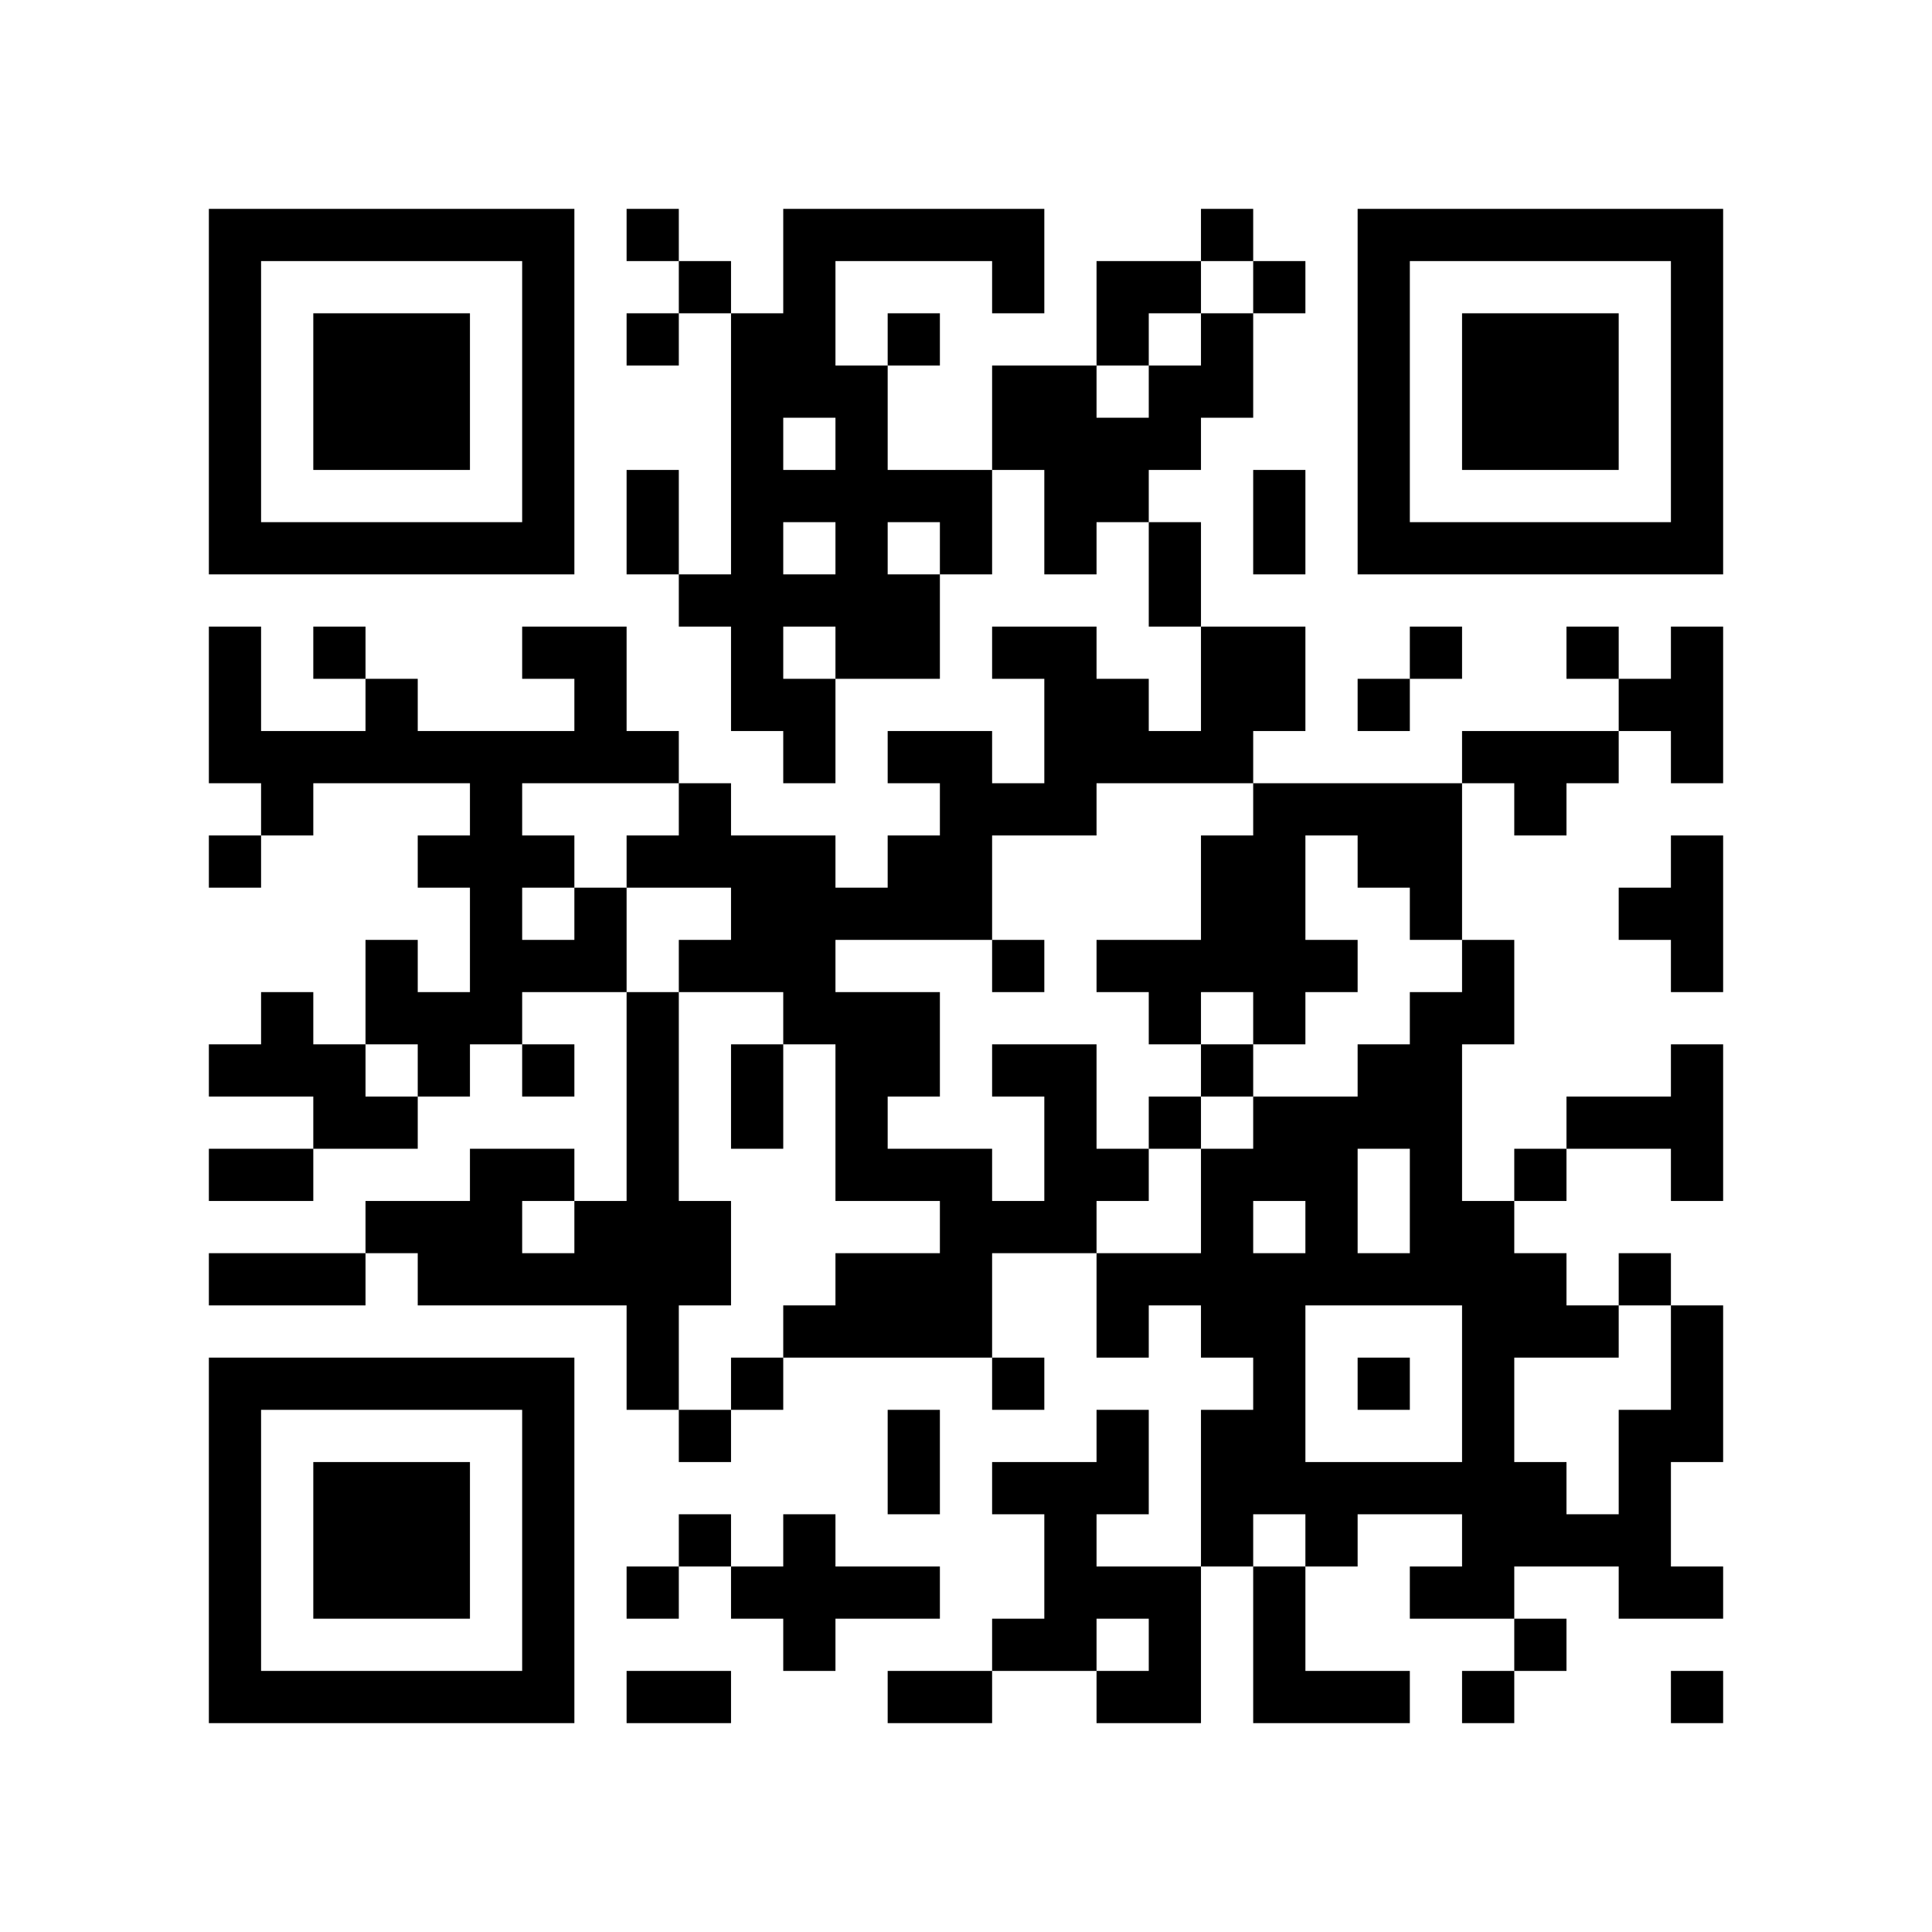
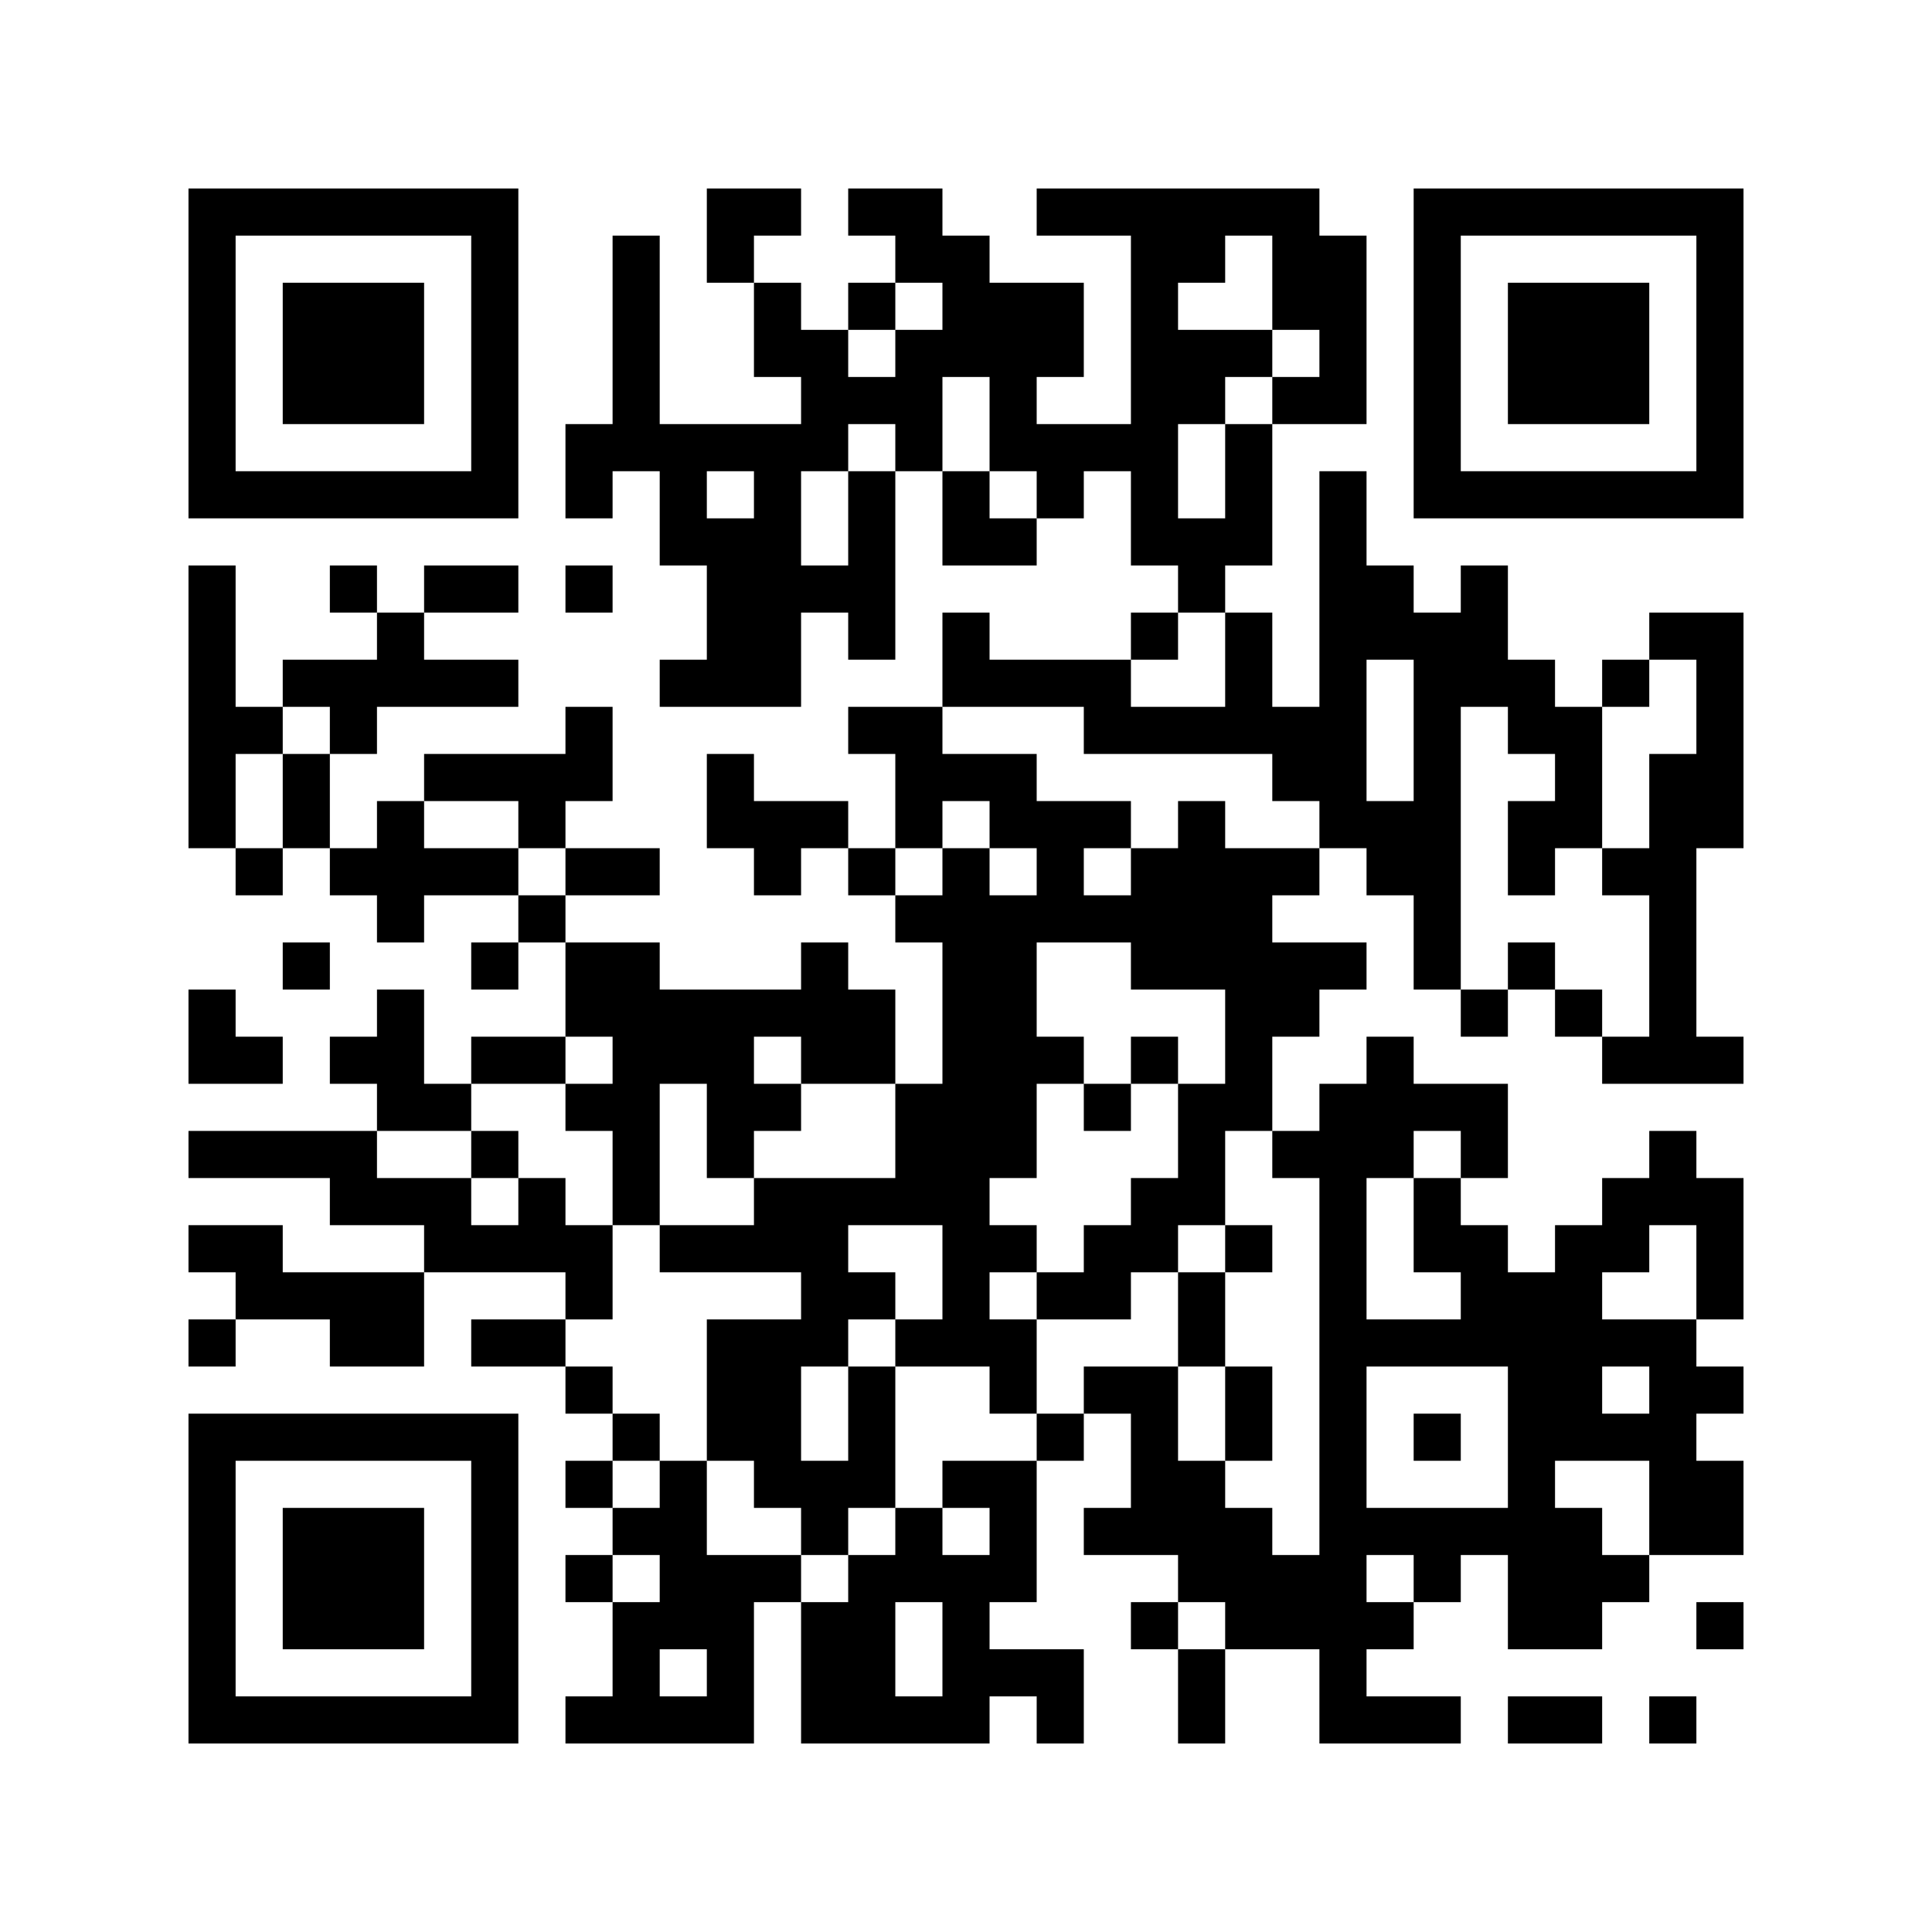
- <svg xmlns="http://www.w3.org/2000/svg" width="29.6mm" height="29.6mm" version="1.1" viewBox="0 0 29.6 29.6" fill_color="#2b3439" back_color="#fffdf9">
-   <path d="M3.2,3.2H4V4H3.2zM4,3.2H4.8V4H4zM4.8,3.2H5.6V4H4.8zM5.6,3.2H6.4V4H5.6zM6.4,3.2H7.2V4H6.4zM7.2,3.2H8V4H7.2zM8,3.2H8.8V4H8zM9.6,3.2H10.4V4H9.6zM12,3.2H12.8V4H12zM12.8,3.2H13.6V4H12.8zM13.6,3.2H14.4V4H13.6zM14.4,3.2H15.2V4H14.4zM15.2,3.2H16V4H15.2zM18.4,3.2H19.2V4H18.4zM20.8,3.2H21.6V4H20.8zM21.6,3.2H22.4V4H21.6zM22.4,3.2H23.2V4H22.4zM23.2,3.2H24V4H23.2zM24,3.2H24.8V4H24zM24.8,3.2H25.6V4H24.8zM25.6,3.2H26.4V4H25.6zM3.2,4H4V4.8H3.2zM8,4H8.8V4.8H8zM10.4,4H11.2V4.8H10.4zM12,4H12.8V4.8H12zM15.2,4H16V4.8H15.2zM16.8,4H17.6V4.8H16.8zM17.6,4H18.4V4.8H17.6zM19.2,4H20V4.8H19.2zM20.8,4H21.6V4.8H20.8zM25.6,4H26.4V4.8H25.6zM3.2,4.8H4V5.6H3.2zM4.8,4.8H5.6V5.6H4.8zM5.6,4.8H6.4V5.6H5.6zM6.4,4.8H7.2V5.6H6.4zM8,4.8H8.8V5.6H8zM9.6,4.8H10.4V5.6H9.6zM11.2,4.8H12V5.6H11.2zM12,4.8H12.8V5.6H12zM13.6,4.8H14.4V5.6H13.6zM16.8,4.8H17.6V5.6H16.8zM18.4,4.8H19.2V5.6H18.4zM20.8,4.8H21.6V5.6H20.8zM22.4,4.8H23.2V5.6H22.4zM23.2,4.8H24V5.6H23.2zM24,4.8H24.8V5.6H24zM25.6,4.8H26.4V5.6H25.6zM3.2,5.6H4V6.4H3.2zM4.8,5.6H5.6V6.4H4.8zM5.6,5.6H6.4V6.4H5.6zM6.4,5.6H7.2V6.4H6.4zM8,5.6H8.8V6.4H8zM11.2,5.6H12V6.4H11.2zM12,5.6H12.8V6.4H12zM12.8,5.6H13.6V6.4H12.8zM15.2,5.6H16V6.4H15.2zM16,5.6H16.8V6.4H16zM17.6,5.6H18.4V6.4H17.6zM18.4,5.6H19.2V6.4H18.4zM20.8,5.6H21.6V6.4H20.8zM22.4,5.6H23.2V6.4H22.4zM23.2,5.6H24V6.4H23.2zM24,5.6H24.8V6.4H24zM25.6,5.6H26.4V6.4H25.6zM3.2,6.4H4V7.2H3.2zM4.8,6.4H5.6V7.2H4.8zM5.6,6.4H6.4V7.2H5.6zM6.4,6.4H7.2V7.2H6.4zM8,6.4H8.8V7.2H8zM11.2,6.4H12V7.2H11.2zM12.8,6.4H13.6V7.2H12.8zM15.2,6.4H16V7.2H15.2zM16,6.4H16.8V7.2H16zM16.8,6.4H17.6V7.2H16.8zM17.6,6.4H18.4V7.2H17.6zM20.8,6.4H21.6V7.2H20.8zM22.4,6.4H23.2V7.2H22.4zM23.2,6.4H24V7.2H23.2zM24,6.4H24.8V7.2H24zM25.6,6.4H26.4V7.2H25.6zM3.2,7.2H4V8H3.2zM8,7.2H8.8V8H8zM9.6,7.2H10.4V8H9.6zM11.2,7.2H12V8H11.2zM12,7.2H12.8V8H12zM12.8,7.2H13.6V8H12.8zM13.6,7.2H14.4V8H13.6zM14.4,7.2H15.2V8H14.4zM16,7.2H16.8V8H16zM16.8,7.2H17.6V8H16.8zM19.2,7.2H20V8H19.2zM20.8,7.2H21.6V8H20.8zM25.6,7.2H26.4V8H25.6zM3.2,8H4V8.8H3.2zM4,8H4.8V8.8H4zM4.8,8H5.6V8.8H4.8zM5.6,8H6.4V8.8H5.6zM6.4,8H7.2V8.8H6.4zM7.2,8H8V8.8H7.2zM8,8H8.8V8.8H8zM9.6,8H10.4V8.8H9.6zM11.2,8H12V8.8H11.2zM12.8,8H13.6V8.8H12.8zM14.4,8H15.2V8.8H14.4zM16,8H16.8V8.8H16zM17.6,8H18.4V8.8H17.6zM19.2,8H20V8.8H19.2zM20.8,8H21.6V8.8H20.8zM21.6,8H22.4V8.8H21.6zM22.4,8H23.2V8.8H22.4zM23.2,8H24V8.8H23.2zM24,8H24.8V8.8H24zM24.8,8H25.6V8.8H24.8zM25.6,8H26.4V8.8H25.6zM10.4,8.8H11.2V9.6H10.4zM11.2,8.8H12V9.6H11.2zM12,8.8H12.8V9.6H12zM12.8,8.8H13.6V9.6H12.8zM13.6,8.8H14.4V9.6H13.6zM17.6,8.8H18.4V9.6H17.6zM3.2,9.6H4V10.4H3.2zM4.8,9.6H5.6V10.4H4.8zM8,9.6H8.8V10.4H8zM8.8,9.6H9.6V10.4H8.8zM11.2,9.6H12V10.4H11.2zM12.8,9.6H13.6V10.4H12.8zM13.6,9.6H14.4V10.4H13.6zM15.2,9.6H16V10.4H15.2zM16,9.6H16.8V10.4H16zM18.4,9.6H19.2V10.4H18.4zM19.2,9.6H20V10.4H19.2zM21.6,9.6H22.4V10.4H21.6zM24,9.6H24.8V10.4H24zM25.6,9.6H26.4V10.4H25.6zM3.2,10.4H4V11.2H3.2zM5.6,10.4H6.4V11.2H5.6zM8.8,10.4H9.6V11.2H8.8zM11.2,10.4H12V11.2H11.2zM12,10.4H12.8V11.2H12zM16,10.4H16.8V11.2H16zM16.8,10.4H17.6V11.2H16.8zM18.4,10.4H19.2V11.2H18.4zM19.2,10.4H20V11.2H19.2zM20.8,10.4H21.6V11.2H20.8zM24.8,10.4H25.6V11.2H24.8zM25.6,10.4H26.4V11.2H25.6zM3.2,11.2H4V12H3.2zM4,11.2H4.8V12H4zM4.8,11.2H5.6V12H4.8zM5.6,11.2H6.4V12H5.6zM6.4,11.2H7.2V12H6.4zM7.2,11.2H8V12H7.2zM8,11.2H8.8V12H8zM8.8,11.2H9.6V12H8.8zM9.6,11.2H10.4V12H9.6zM12,11.2H12.8V12H12zM13.6,11.2H14.4V12H13.6zM14.4,11.2H15.2V12H14.4zM16,11.2H16.8V12H16zM16.8,11.2H17.6V12H16.8zM17.6,11.2H18.4V12H17.6zM18.4,11.2H19.2V12H18.4zM22.4,11.2H23.2V12H22.4zM23.2,11.2H24V12H23.2zM24,11.2H24.8V12H24zM25.6,11.2H26.4V12H25.6zM4,12H4.8V12.8H4zM7.2,12H8V12.8H7.2zM10.4,12H11.2V12.8H10.4zM14.4,12H15.2V12.8H14.4zM15.2,12H16V12.8H15.2zM16,12H16.8V12.8H16zM19.2,12H20V12.8H19.2zM20,12H20.8V12.8H20zM20.8,12H21.6V12.8H20.8zM21.6,12H22.4V12.8H21.6zM23.2,12H24V12.8H23.2zM3.2,12.8H4V13.6H3.2zM6.4,12.8H7.2V13.6H6.4zM7.2,12.8H8V13.6H7.2zM8,12.8H8.8V13.6H8zM9.6,12.8H10.4V13.6H9.6zM10.4,12.8H11.2V13.6H10.4zM11.2,12.8H12V13.6H11.2zM12,12.8H12.8V13.6H12zM13.6,12.8H14.4V13.6H13.6zM14.4,12.8H15.2V13.6H14.4zM18.4,12.8H19.2V13.6H18.4zM19.2,12.8H20V13.6H19.2zM20.8,12.8H21.6V13.6H20.8zM21.6,12.8H22.4V13.6H21.6zM25.6,12.8H26.4V13.6H25.6zM7.2,13.6H8V14.4H7.2zM8.8,13.6H9.6V14.4H8.8zM11.2,13.6H12V14.4H11.2zM12,13.6H12.8V14.4H12zM12.8,13.6H13.6V14.4H12.8zM13.6,13.6H14.4V14.4H13.6zM14.4,13.6H15.2V14.4H14.4zM18.4,13.6H19.2V14.4H18.4zM19.2,13.6H20V14.4H19.2zM21.6,13.6H22.4V14.4H21.6zM24.8,13.6H25.6V14.4H24.8zM25.6,13.6H26.4V14.4H25.6zM5.6,14.4H6.4V15.2H5.6zM7.2,14.4H8V15.2H7.2zM8,14.4H8.8V15.2H8zM8.8,14.4H9.6V15.2H8.8zM10.4,14.4H11.2V15.2H10.4zM11.2,14.4H12V15.2H11.2zM12,14.4H12.8V15.2H12zM15.2,14.4H16V15.2H15.2zM16.8,14.4H17.6V15.2H16.8zM17.6,14.4H18.4V15.2H17.6zM18.4,14.4H19.2V15.2H18.4zM19.2,14.4H20V15.2H19.2zM20,14.4H20.8V15.2H20zM22.4,14.4H23.2V15.2H22.4zM25.6,14.4H26.4V15.2H25.6zM4,15.2H4.8V16H4zM5.6,15.2H6.4V16H5.6zM6.4,15.2H7.2V16H6.4zM7.2,15.2H8V16H7.2zM9.6,15.2H10.4V16H9.6zM12,15.2H12.8V16H12zM12.8,15.2H13.6V16H12.8zM13.6,15.2H14.4V16H13.6zM17.6,15.2H18.4V16H17.6zM19.2,15.2H20V16H19.2zM21.6,15.2H22.4V16H21.6zM22.4,15.2H23.2V16H22.4zM3.2,16H4V16.8H3.2zM4,16H4.8V16.8H4zM4.8,16H5.6V16.8H4.8zM6.4,16H7.2V16.8H6.4zM8,16H8.8V16.8H8zM9.6,16H10.4V16.8H9.6zM11.2,16H12V16.8H11.2zM12.8,16H13.6V16.8H12.8zM13.6,16H14.4V16.8H13.6zM15.2,16H16V16.8H15.2zM16,16H16.8V16.8H16zM18.4,16H19.2V16.8H18.4zM20.8,16H21.6V16.8H20.8zM21.6,16H22.4V16.8H21.6zM25.6,16H26.4V16.8H25.6zM4.8,16.8H5.6V17.6H4.8zM5.6,16.8H6.4V17.6H5.6zM9.6,16.8H10.4V17.6H9.6zM11.2,16.8H12V17.6H11.2zM12.8,16.8H13.6V17.6H12.8zM16,16.8H16.8V17.6H16zM17.6,16.8H18.4V17.6H17.6zM19.2,16.8H20V17.6H19.2zM20,16.8H20.8V17.6H20zM20.8,16.8H21.6V17.6H20.8zM21.6,16.8H22.4V17.6H21.6zM24,16.8H24.8V17.6H24zM24.8,16.8H25.6V17.6H24.8zM25.6,16.8H26.4V17.6H25.6zM3.2,17.6H4V18.4H3.2zM4,17.6H4.8V18.4H4zM7.2,17.6H8V18.4H7.2zM8,17.6H8.8V18.4H8zM9.6,17.6H10.4V18.4H9.6zM12.8,17.6H13.6V18.4H12.8zM13.6,17.6H14.4V18.4H13.6zM14.4,17.6H15.2V18.4H14.4zM16,17.6H16.8V18.4H16zM16.8,17.6H17.6V18.4H16.8zM18.4,17.6H19.2V18.4H18.4zM19.2,17.6H20V18.4H19.2zM20,17.6H20.8V18.4H20zM21.6,17.6H22.4V18.4H21.6zM23.2,17.6H24V18.4H23.2zM25.6,17.6H26.4V18.4H25.6zM5.6,18.4H6.4V19.2H5.6zM6.4,18.4H7.2V19.2H6.4zM7.2,18.4H8V19.2H7.2zM8.8,18.4H9.6V19.2H8.8zM9.6,18.4H10.4V19.2H9.6zM10.4,18.4H11.2V19.2H10.4zM14.4,18.4H15.2V19.2H14.4zM15.2,18.4H16V19.2H15.2zM16,18.4H16.8V19.2H16zM18.4,18.4H19.2V19.2H18.4zM20,18.4H20.8V19.2H20zM21.6,18.4H22.4V19.2H21.6zM22.4,18.4H23.2V19.2H22.4zM3.2,19.2H4V20H3.2zM4,19.2H4.8V20H4zM4.8,19.2H5.6V20H4.8zM6.4,19.2H7.2V20H6.4zM7.2,19.2H8V20H7.2zM8,19.2H8.8V20H8zM8.8,19.2H9.6V20H8.8zM9.6,19.2H10.4V20H9.6zM10.4,19.2H11.2V20H10.4zM12.8,19.2H13.6V20H12.8zM13.6,19.2H14.4V20H13.6zM14.4,19.2H15.2V20H14.4zM16.8,19.2H17.6V20H16.8zM17.6,19.2H18.4V20H17.6zM18.4,19.2H19.2V20H18.4zM19.2,19.2H20V20H19.2zM20,19.2H20.8V20H20zM20.8,19.2H21.6V20H20.8zM21.6,19.2H22.4V20H21.6zM22.4,19.2H23.2V20H22.4zM23.2,19.2H24V20H23.2zM24.8,19.2H25.6V20H24.8zM9.6,20H10.4V20.8H9.6zM12,20H12.8V20.8H12zM12.8,20H13.6V20.8H12.8zM13.6,20H14.4V20.8H13.6zM14.4,20H15.2V20.8H14.4zM16.8,20H17.6V20.8H16.8zM18.4,20H19.2V20.8H18.4zM19.2,20H20V20.8H19.2zM22.4,20H23.2V20.8H22.4zM23.2,20H24V20.8H23.2zM24,20H24.8V20.8H24zM25.6,20H26.4V20.8H25.6zM3.2,20.8H4V21.6H3.2zM4,20.8H4.8V21.6H4zM4.8,20.8H5.6V21.6H4.8zM5.6,20.8H6.4V21.6H5.6zM6.4,20.8H7.2V21.6H6.4zM7.2,20.8H8V21.6H7.2zM8,20.8H8.8V21.6H8zM9.6,20.8H10.4V21.6H9.6zM11.2,20.8H12V21.6H11.2zM15.2,20.8H16V21.6H15.2zM19.2,20.8H20V21.6H19.2zM20.8,20.8H21.6V21.6H20.8zM22.4,20.8H23.2V21.6H22.4zM25.6,20.8H26.4V21.6H25.6zM3.2,21.6H4V22.4H3.2zM8,21.6H8.8V22.4H8zM10.4,21.6H11.2V22.4H10.4zM13.6,21.6H14.4V22.4H13.6zM16.8,21.6H17.6V22.4H16.8zM18.4,21.6H19.2V22.4H18.4zM19.2,21.6H20V22.4H19.2zM22.4,21.6H23.2V22.4H22.4zM24.8,21.6H25.6V22.4H24.8zM25.6,21.6H26.4V22.4H25.6zM3.2,22.4H4V23.2H3.2zM4.8,22.4H5.6V23.2H4.8zM5.6,22.4H6.4V23.2H5.6zM6.4,22.4H7.2V23.2H6.4zM8,22.4H8.8V23.2H8zM13.6,22.4H14.4V23.2H13.6zM15.2,22.4H16V23.2H15.2zM16,22.4H16.8V23.2H16zM16.8,22.4H17.6V23.2H16.8zM18.4,22.4H19.2V23.2H18.4zM19.2,22.4H20V23.2H19.2zM20,22.4H20.8V23.2H20zM20.8,22.4H21.6V23.2H20.8zM21.6,22.4H22.4V23.2H21.6zM22.4,22.4H23.2V23.2H22.4zM23.2,22.4H24V23.2H23.2zM24.8,22.4H25.6V23.2H24.8zM3.2,23.2H4V24H3.2zM4.8,23.2H5.6V24H4.8zM5.6,23.2H6.4V24H5.6zM6.4,23.2H7.2V24H6.4zM8,23.2H8.8V24H8zM10.4,23.2H11.2V24H10.4zM12,23.2H12.8V24H12zM16,23.2H16.8V24H16zM18.4,23.2H19.2V24H18.4zM20,23.2H20.8V24H20zM22.4,23.2H23.2V24H22.4zM23.2,23.2H24V24H23.2zM24,23.2H24.8V24H24zM24.8,23.2H25.6V24H24.8zM3.2,24H4V24.8H3.2zM4.8,24H5.6V24.8H4.8zM5.6,24H6.4V24.8H5.6zM6.4,24H7.2V24.8H6.4zM8,24H8.8V24.8H8zM9.6,24H10.4V24.8H9.6zM11.2,24H12V24.8H11.2zM12,24H12.8V24.8H12zM12.8,24H13.6V24.8H12.8zM13.6,24H14.4V24.8H13.6zM16,24H16.8V24.8H16zM16.8,24H17.6V24.8H16.8zM17.6,24H18.4V24.8H17.6zM19.2,24H20V24.8H19.2zM21.6,24H22.4V24.8H21.6zM22.4,24H23.2V24.8H22.4zM24.8,24H25.6V24.8H24.8zM25.6,24H26.4V24.8H25.6zM3.2,24.8H4V25.6H3.2zM8,24.8H8.8V25.6H8zM12,24.8H12.8V25.6H12zM15.2,24.8H16V25.6H15.2zM16,24.8H16.8V25.6H16zM17.6,24.8H18.4V25.6H17.6zM19.2,24.8H20V25.6H19.2zM23.2,24.8H24V25.6H23.2zM3.2,25.6H4V26.4H3.2zM4,25.6H4.8V26.4H4zM4.8,25.6H5.6V26.4H4.8zM5.6,25.6H6.4V26.4H5.6zM6.4,25.6H7.2V26.4H6.4zM7.2,25.6H8V26.4H7.2zM8,25.6H8.8V26.4H8zM9.6,25.6H10.4V26.4H9.6zM10.4,25.6H11.2V26.4H10.4zM13.6,25.6H14.4V26.4H13.6zM14.4,25.6H15.2V26.4H14.4zM16.8,25.6H17.6V26.4H16.8zM17.6,25.6H18.4V26.4H17.6zM19.2,25.6H20V26.4H19.2zM20,25.6H20.8V26.4H20zM20.8,25.6H21.6V26.4H20.8zM22.4,25.6H23.2V26.4H22.4zM25.6,25.6H26.4V26.4H25.6z" id="qr-path" fill="#000000" fill-opacity="1" fill-rule="nonzero" stroke="none" />
+ <svg xmlns="http://www.w3.org/2000/svg" width="32.8mm" height="32.8mm" version="1.1" viewBox="0 0 32.8 32.8" fill_color="#2b3439" back_color="#fffdf9">
+   <path d="M3.2,3.2H4V4H3.2zM4,3.2H4.8V4H4zM4.8,3.2H5.6V4H4.8zM5.6,3.2H6.4V4H5.6zM6.4,3.2H7.2V4H6.4zM7.2,3.2H8V4H7.2zM8,3.2H8.8V4H8zM12,3.2H12.8V4H12zM12.8,3.2H13.6V4H12.8zM14.4,3.2H15.2V4H14.4zM15.2,3.2H16V4H15.2zM17.6,3.2H18.4V4H17.6zM18.4,3.2H19.2V4H18.4zM19.2,3.2H20V4H19.2zM20,3.2H20.8V4H20zM20.8,3.2H21.6V4H20.8zM21.6,3.2H22.4V4H21.6zM24,3.2H24.8V4H24zM24.8,3.2H25.6V4H24.8zM25.6,3.2H26.4V4H25.6zM26.4,3.2H27.2V4H26.4zM27.2,3.2H28V4H27.2zM28,3.2H28.8V4H28zM28.8,3.2H29.6V4H28.8zM3.2,4H4V4.8H3.2zM8,4H8.8V4.8H8zM10.4,4H11.2V4.8H10.4zM12,4H12.8V4.8H12zM15.2,4H16V4.8H15.2zM16,4H16.8V4.8H16zM19.2,4H20V4.8H19.2zM20,4H20.8V4.8H20zM21.6,4H22.4V4.8H21.6zM22.4,4H23.2V4.8H22.4zM24,4H24.8V4.8H24zM28.8,4H29.6V4.8H28.8zM3.2,4.8H4V5.6H3.2zM4.8,4.8H5.6V5.6H4.8zM5.6,4.8H6.4V5.6H5.6zM6.4,4.8H7.2V5.6H6.4zM8,4.8H8.8V5.6H8zM10.4,4.8H11.2V5.6H10.4zM12.8,4.8H13.6V5.6H12.8zM14.4,4.8H15.2V5.6H14.4zM16,4.8H16.8V5.6H16zM16.8,4.8H17.6V5.6H16.8zM17.6,4.8H18.4V5.6H17.6zM19.2,4.8H20V5.6H19.2zM21.6,4.8H22.4V5.6H21.6zM22.4,4.8H23.2V5.6H22.4zM24,4.8H24.8V5.6H24zM25.6,4.8H26.4V5.6H25.6zM26.4,4.8H27.2V5.6H26.4zM27.2,4.8H28V5.6H27.2zM28.8,4.8H29.6V5.6H28.8zM3.2,5.6H4V6.4H3.2zM4.8,5.6H5.6V6.4H4.8zM5.6,5.6H6.4V6.4H5.6zM6.4,5.6H7.2V6.4H6.4zM8,5.6H8.8V6.4H8zM10.4,5.6H11.2V6.4H10.4zM12.8,5.6H13.6V6.4H12.8zM13.6,5.6H14.4V6.4H13.6zM15.2,5.6H16V6.4H15.2zM16,5.6H16.8V6.4H16zM16.8,5.6H17.6V6.4H16.8zM17.6,5.6H18.4V6.4H17.6zM19.2,5.6H20V6.4H19.2zM20,5.6H20.8V6.4H20zM20.8,5.6H21.6V6.4H20.8zM22.4,5.6H23.2V6.4H22.4zM24,5.6H24.8V6.4H24zM25.6,5.6H26.4V6.4H25.6zM26.4,5.6H27.2V6.4H26.4zM27.2,5.6H28V6.4H27.2zM28.8,5.6H29.6V6.4H28.8zM3.2,6.4H4V7.2H3.2zM4.8,6.4H5.6V7.2H4.8zM5.6,6.4H6.4V7.2H5.6zM6.4,6.4H7.2V7.2H6.4zM8,6.4H8.8V7.2H8zM10.4,6.4H11.2V7.2H10.4zM13.6,6.4H14.4V7.2H13.6zM14.4,6.4H15.2V7.2H14.4zM15.2,6.4H16V7.2H15.2zM16.8,6.4H17.6V7.2H16.8zM19.2,6.4H20V7.2H19.2zM20,6.4H20.8V7.2H20zM21.6,6.4H22.4V7.2H21.6zM22.4,6.4H23.2V7.2H22.4zM24,6.4H24.8V7.2H24zM25.6,6.4H26.4V7.2H25.6zM26.4,6.4H27.2V7.2H26.4zM27.2,6.4H28V7.2H27.2zM28.8,6.4H29.6V7.2H28.8zM3.2,7.2H4V8H3.2zM8,7.2H8.8V8H8zM9.6,7.2H10.4V8H9.6zM10.4,7.2H11.2V8H10.4zM11.2,7.2H12V8H11.2zM12,7.2H12.8V8H12zM12.8,7.2H13.6V8H12.8zM13.6,7.2H14.4V8H13.6zM15.2,7.2H16V8H15.2zM16.8,7.2H17.6V8H16.8zM17.6,7.2H18.4V8H17.6zM18.4,7.2H19.2V8H18.4zM19.2,7.2H20V8H19.2zM20.8,7.2H21.6V8H20.8zM24,7.2H24.8V8H24zM28.8,7.2H29.6V8H28.8zM3.2,8H4V8.8H3.2zM4,8H4.8V8.8H4zM4.8,8H5.6V8.8H4.8zM5.6,8H6.4V8.8H5.6zM6.4,8H7.2V8.8H6.4zM7.2,8H8V8.8H7.2zM8,8H8.8V8.8H8zM9.6,8H10.4V8.8H9.6zM11.2,8H12V8.8H11.2zM12.8,8H13.6V8.8H12.8zM14.4,8H15.2V8.8H14.4zM16,8H16.8V8.8H16zM17.6,8H18.4V8.8H17.6zM19.2,8H20V8.8H19.2zM20.8,8H21.6V8.8H20.8zM22.4,8H23.2V8.8H22.4zM24,8H24.8V8.8H24zM24.8,8H25.6V8.8H24.8zM25.6,8H26.4V8.8H25.6zM26.4,8H27.2V8.8H26.4zM27.2,8H28V8.8H27.2zM28,8H28.8V8.8H28zM28.8,8H29.6V8.8H28.8zM11.2,8.8H12V9.6H11.2zM12,8.8H12.8V9.6H12zM12.8,8.8H13.6V9.6H12.8zM14.4,8.8H15.2V9.6H14.4zM16,8.8H16.8V9.6H16zM16.8,8.8H17.6V9.6H16.8zM19.2,8.8H20V9.6H19.2zM20,8.8H20.8V9.6H20zM20.8,8.8H21.6V9.6H20.8zM22.4,8.8H23.2V9.6H22.4zM3.2,9.6H4V10.4H3.2zM5.6,9.6H6.4V10.4H5.6zM7.2,9.6H8V10.4H7.2zM8,9.6H8.8V10.4H8zM9.6,9.6H10.4V10.4H9.6zM12,9.6H12.8V10.4H12zM12.8,9.6H13.6V10.4H12.8zM13.6,9.6H14.4V10.4H13.6zM14.4,9.6H15.2V10.4H14.4zM20,9.6H20.8V10.4H20zM22.4,9.6H23.2V10.4H22.4zM23.2,9.6H24V10.4H23.2zM24.8,9.6H25.6V10.4H24.8zM3.2,10.4H4V11.2H3.2zM6.4,10.4H7.2V11.2H6.4zM12,10.4H12.8V11.2H12zM12.8,10.4H13.6V11.2H12.8zM14.4,10.4H15.2V11.2H14.4zM16,10.4H16.8V11.2H16zM19.2,10.4H20V11.2H19.2zM20.8,10.4H21.6V11.2H20.8zM22.4,10.4H23.2V11.2H22.4zM23.2,10.4H24V11.2H23.2zM24,10.4H24.8V11.2H24zM24.8,10.4H25.6V11.2H24.8zM28,10.4H28.8V11.2H28zM28.8,10.4H29.6V11.2H28.8zM3.2,11.2H4V12H3.2zM4.8,11.2H5.6V12H4.8zM5.6,11.2H6.4V12H5.6zM6.4,11.2H7.2V12H6.4zM7.2,11.2H8V12H7.2zM8,11.2H8.8V12H8zM11.2,11.2H12V12H11.2zM12,11.2H12.8V12H12zM12.8,11.2H13.6V12H12.8zM16,11.2H16.8V12H16zM16.8,11.2H17.6V12H16.8zM17.6,11.2H18.4V12H17.6zM18.4,11.2H19.2V12H18.4zM20.8,11.2H21.6V12H20.8zM22.4,11.2H23.2V12H22.4zM24,11.2H24.8V12H24zM24.8,11.2H25.6V12H24.8zM25.6,11.2H26.4V12H25.6zM27.2,11.2H28V12H27.2zM28.8,11.2H29.6V12H28.8zM3.2,12H4V12.8H3.2zM4,12H4.8V12.8H4zM5.6,12H6.4V12.8H5.6zM9.6,12H10.4V12.8H9.6zM14.4,12H15.2V12.8H14.4zM15.2,12H16V12.8H15.2zM18.4,12H19.2V12.8H18.4zM19.2,12H20V12.8H19.2zM20,12H20.8V12.8H20zM20.8,12H21.6V12.8H20.8zM21.6,12H22.4V12.8H21.6zM22.4,12H23.2V12.8H22.4zM24,12H24.8V12.8H24zM25.6,12H26.4V12.8H25.6zM26.4,12H27.2V12.8H26.4zM28.8,12H29.6V12.8H28.8zM3.2,12.8H4V13.6H3.2zM4.8,12.8H5.6V13.6H4.8zM7.2,12.8H8V13.6H7.2zM8,12.8H8.8V13.6H8zM8.8,12.8H9.6V13.6H8.8zM9.6,12.8H10.4V13.6H9.6zM12,12.8H12.8V13.6H12zM15.2,12.8H16V13.6H15.2zM16,12.8H16.8V13.6H16zM16.8,12.8H17.6V13.6H16.8zM21.6,12.8H22.4V13.6H21.6zM22.4,12.8H23.2V13.6H22.4zM24,12.8H24.8V13.6H24zM26.4,12.8H27.2V13.6H26.4zM28,12.8H28.8V13.6H28zM28.8,12.8H29.6V13.6H28.8zM3.2,13.6H4V14.4H3.2zM4.8,13.6H5.6V14.4H4.8zM6.4,13.6H7.2V14.4H6.4zM8.8,13.6H9.6V14.4H8.8zM12,13.6H12.8V14.4H12zM12.8,13.6H13.6V14.4H12.8zM13.6,13.6H14.4V14.4H13.6zM15.2,13.6H16V14.4H15.2zM16.8,13.6H17.6V14.4H16.8zM17.6,13.6H18.4V14.4H17.6zM18.4,13.6H19.2V14.4H18.4zM20,13.6H20.8V14.4H20zM22.4,13.6H23.2V14.4H22.4zM23.2,13.6H24V14.4H23.2zM24,13.6H24.8V14.4H24zM25.6,13.6H26.4V14.4H25.6zM26.4,13.6H27.2V14.4H26.4zM28,13.6H28.8V14.4H28zM28.8,13.6H29.6V14.4H28.8zM4,14.4H4.8V15.2H4zM5.6,14.4H6.4V15.2H5.6zM6.4,14.4H7.2V15.2H6.4zM7.2,14.4H8V15.2H7.2zM8,14.4H8.8V15.2H8zM9.6,14.4H10.4V15.2H9.6zM10.4,14.4H11.2V15.2H10.4zM12.8,14.4H13.6V15.2H12.8zM14.4,14.4H15.2V15.2H14.4zM16,14.4H16.8V15.2H16zM17.6,14.4H18.4V15.2H17.6zM19.2,14.4H20V15.2H19.2zM20,14.4H20.8V15.2H20zM20.8,14.4H21.6V15.2H20.8zM21.6,14.4H22.4V15.2H21.6zM23.2,14.4H24V15.2H23.2zM24,14.4H24.8V15.2H24zM25.6,14.4H26.4V15.2H25.6zM27.2,14.4H28V15.2H27.2zM28,14.4H28.8V15.2H28zM6.4,15.2H7.2V16H6.4zM8.8,15.2H9.6V16H8.8zM15.2,15.2H16V16H15.2zM16,15.2H16.8V16H16zM16.8,15.2H17.6V16H16.8zM17.6,15.2H18.4V16H17.6zM18.4,15.2H19.2V16H18.4zM19.2,15.2H20V16H19.2zM20,15.2H20.8V16H20zM20.8,15.2H21.6V16H20.8zM24,15.2H24.8V16H24zM28,15.2H28.8V16H28zM4.8,16H5.6V16.8H4.8zM8,16H8.8V16.8H8zM9.6,16H10.4V16.8H9.6zM10.4,16H11.2V16.8H10.4zM13.6,16H14.4V16.8H13.6zM16,16H16.8V16.8H16zM16.8,16H17.6V16.8H16.8zM19.2,16H20V16.8H19.2zM20,16H20.8V16.8H20zM20.8,16H21.6V16.8H20.8zM21.6,16H22.4V16.8H21.6zM22.4,16H23.2V16.8H22.4zM24,16H24.8V16.8H24zM25.6,16H26.4V16.8H25.6zM28,16H28.8V16.8H28zM3.2,16.8H4V17.6H3.2zM6.4,16.8H7.2V17.6H6.4zM9.6,16.8H10.4V17.6H9.6zM10.4,16.8H11.2V17.6H10.4zM11.2,16.8H12V17.6H11.2zM12,16.8H12.8V17.6H12zM12.8,16.8H13.6V17.6H12.8zM13.6,16.8H14.4V17.6H13.6zM14.4,16.8H15.2V17.6H14.4zM16,16.8H16.8V17.6H16zM16.8,16.8H17.6V17.6H16.8zM20.8,16.8H21.6V17.6H20.8zM21.6,16.8H22.4V17.6H21.6zM24.8,16.8H25.6V17.6H24.8zM26.4,16.8H27.2V17.6H26.4zM28,16.8H28.8V17.6H28zM3.2,17.6H4V18.4H3.2zM4,17.6H4.8V18.4H4zM5.6,17.6H6.4V18.4H5.6zM6.4,17.6H7.2V18.4H6.4zM8,17.6H8.8V18.4H8zM8.8,17.6H9.6V18.4H8.8zM10.4,17.6H11.2V18.4H10.4zM11.2,17.6H12V18.4H11.2zM12,17.6H12.8V18.4H12zM13.6,17.6H14.4V18.4H13.6zM14.4,17.6H15.2V18.4H14.4zM16,17.6H16.8V18.4H16zM16.8,17.6H17.6V18.4H16.8zM17.6,17.6H18.4V18.4H17.6zM19.2,17.6H20V18.4H19.2zM20.8,17.6H21.6V18.4H20.8zM23.2,17.6H24V18.4H23.2zM27.2,17.6H28V18.4H27.2zM28,17.6H28.8V18.4H28zM28.8,17.6H29.6V18.4H28.8zM6.4,18.4H7.2V19.2H6.4zM7.2,18.4H8V19.2H7.2zM9.6,18.4H10.4V19.2H9.6zM10.4,18.4H11.2V19.2H10.4zM12,18.4H12.8V19.2H12zM12.8,18.4H13.6V19.2H12.8zM15.2,18.4H16V19.2H15.2zM16,18.4H16.8V19.2H16zM16.8,18.4H17.6V19.2H16.8zM18.4,18.4H19.2V19.2H18.4zM20,18.4H20.8V19.2H20zM20.8,18.4H21.6V19.2H20.8zM22.4,18.4H23.2V19.2H22.4zM23.2,18.4H24V19.2H23.2zM24,18.4H24.8V19.2H24zM24.8,18.4H25.6V19.2H24.8zM3.2,19.2H4V20H3.2zM4,19.2H4.8V20H4zM4.8,19.2H5.6V20H4.8zM5.6,19.2H6.4V20H5.6zM8,19.2H8.8V20H8zM10.4,19.2H11.2V20H10.4zM12,19.2H12.8V20H12zM15.2,19.2H16V20H15.2zM16,19.2H16.8V20H16zM16.8,19.2H17.6V20H16.8zM20,19.2H20.8V20H20zM21.6,19.2H22.4V20H21.6zM22.4,19.2H23.2V20H22.4zM23.2,19.2H24V20H23.2zM24.8,19.2H25.6V20H24.8zM28,19.2H28.8V20H28zM5.6,20H6.4V20.8H5.6zM6.4,20H7.2V20.8H6.4zM7.2,20H8V20.8H7.2zM8.8,20H9.6V20.8H8.8zM10.4,20H11.2V20.8H10.4zM12.8,20H13.6V20.8H12.8zM13.6,20H14.4V20.8H13.6zM14.4,20H15.2V20.8H14.4zM15.2,20H16V20.8H15.2zM16,20H16.8V20.8H16zM19.2,20H20V20.8H19.2zM20,20H20.8V20.8H20zM22.4,20H23.2V20.8H22.4zM24,20H24.8V20.8H24zM27.2,20H28V20.8H27.2zM28,20H28.8V20.8H28zM28.8,20H29.6V20.8H28.8zM3.2,20.8H4V21.6H3.2zM4,20.8H4.8V21.6H4zM7.2,20.8H8V21.6H7.2zM8,20.8H8.8V21.6H8zM8.8,20.8H9.6V21.6H8.8zM9.6,20.8H10.4V21.6H9.6zM11.2,20.8H12V21.6H11.2zM12,20.8H12.8V21.6H12zM12.8,20.8H13.6V21.6H12.8zM13.6,20.8H14.4V21.6H13.6zM16,20.8H16.8V21.6H16zM16.8,20.8H17.6V21.6H16.8zM18.4,20.8H19.2V21.6H18.4zM19.2,20.8H20V21.6H19.2zM20.8,20.8H21.6V21.6H20.8zM22.4,20.8H23.2V21.6H22.4zM24,20.8H24.8V21.6H24zM24.8,20.8H25.6V21.6H24.8zM26.4,20.8H27.2V21.6H26.4zM27.2,20.8H28V21.6H27.2zM28.8,20.8H29.6V21.6H28.8zM4,21.6H4.8V22.4H4zM4.8,21.6H5.6V22.4H4.8zM5.6,21.6H6.4V22.4H5.6zM6.4,21.6H7.2V22.4H6.4zM9.6,21.6H10.4V22.4H9.6zM13.6,21.6H14.4V22.4H13.6zM14.4,21.6H15.2V22.4H14.4zM16,21.6H16.8V22.4H16zM17.6,21.6H18.4V22.4H17.6zM18.4,21.6H19.2V22.4H18.4zM20,21.6H20.8V22.4H20zM22.4,21.6H23.2V22.4H22.4zM24.8,21.6H25.6V22.4H24.8zM25.6,21.6H26.4V22.4H25.6zM26.4,21.6H27.2V22.4H26.4zM28.8,21.6H29.6V22.4H28.8zM3.2,22.4H4V23.2H3.2zM5.6,22.4H6.4V23.2H5.6zM6.4,22.4H7.2V23.2H6.4zM8,22.4H8.8V23.2H8zM8.8,22.4H9.6V23.2H8.8zM12,22.4H12.8V23.2H12zM12.8,22.4H13.6V23.2H12.8zM13.6,22.4H14.4V23.2H13.6zM15.2,22.4H16V23.2H15.2zM16,22.4H16.8V23.2H16zM16.8,22.4H17.6V23.2H16.8zM20,22.4H20.8V23.2H20zM22.4,22.4H23.2V23.2H22.4zM23.2,22.4H24V23.2H23.2zM24,22.4H24.8V23.2H24zM24.8,22.4H25.6V23.2H24.8zM25.6,22.4H26.4V23.2H25.6zM26.4,22.4H27.2V23.2H26.4zM27.2,22.4H28V23.2H27.2zM28,22.4H28.8V23.2H28zM9.6,23.2H10.4V24H9.6zM12,23.2H12.8V24H12zM12.8,23.2H13.6V24H12.8zM14.4,23.2H15.2V24H14.4zM16.8,23.2H17.6V24H16.8zM18.4,23.2H19.2V24H18.4zM19.2,23.2H20V24H19.2zM20.8,23.2H21.6V24H20.8zM22.4,23.2H23.2V24H22.4zM25.6,23.2H26.4V24H25.6zM26.4,23.2H27.2V24H26.4zM28,23.2H28.8V24H28zM28.8,23.2H29.6V24H28.8zM3.2,24H4V24.8H3.2zM4,24H4.8V24.8H4zM4.8,24H5.6V24.8H4.8zM5.6,24H6.4V24.8H5.6zM6.4,24H7.2V24.8H6.4zM7.2,24H8V24.8H7.2zM8,24H8.8V24.8H8zM10.4,24H11.2V24.8H10.4zM12,24H12.8V24.8H12zM12.8,24H13.6V24.8H12.8zM14.4,24H15.2V24.8H14.4zM17.6,24H18.4V24.8H17.6zM19.2,24H20V24.8H19.2zM20.8,24H21.6V24.8H20.8zM22.4,24H23.2V24.8H22.4zM24,24H24.8V24.8H24zM25.6,24H26.4V24.8H25.6zM26.4,24H27.2V24.8H26.4zM27.2,24H28V24.8H27.2zM28,24H28.8V24.8H28zM3.2,24.8H4V25.6H3.2zM8,24.8H8.8V25.6H8zM9.6,24.8H10.4V25.6H9.6zM11.2,24.8H12V25.6H11.2zM12.8,24.8H13.6V25.6H12.8zM13.6,24.8H14.4V25.6H13.6zM14.4,24.8H15.2V25.6H14.4zM16,24.8H16.8V25.6H16zM16.8,24.8H17.6V25.6H16.8zM19.2,24.8H20V25.6H19.2zM20,24.8H20.8V25.6H20zM22.4,24.8H23.2V25.6H22.4zM25.6,24.8H26.4V25.6H25.6zM28,24.8H28.8V25.6H28zM28.8,24.8H29.6V25.6H28.8zM3.2,25.6H4V26.4H3.2zM4.8,25.6H5.6V26.4H4.8zM5.6,25.6H6.4V26.4H5.6zM6.4,25.6H7.2V26.4H6.4zM8,25.6H8.8V26.4H8zM10.4,25.6H11.2V26.4H10.4zM11.2,25.6H12V26.4H11.2zM13.6,25.6H14.4V26.4H13.6zM15.2,25.6H16V26.4H15.2zM16.8,25.6H17.6V26.4H16.8zM18.4,25.6H19.2V26.4H18.4zM19.2,25.6H20V26.4H19.2zM20,25.6H20.8V26.4H20zM20.8,25.6H21.6V26.4H20.8zM22.4,25.6H23.2V26.4H22.4zM23.2,25.6H24V26.4H23.2zM24,25.6H24.8V26.4H24zM24.8,25.6H25.6V26.4H24.8zM25.6,25.6H26.4V26.4H25.6zM26.4,25.6H27.2V26.4H26.4zM28,25.6H28.8V26.4H28zM28.8,25.6H29.6V26.4H28.8zM3.2,26.4H4V27.2H3.2zM4.8,26.4H5.6V27.2H4.8zM5.6,26.4H6.4V27.2H5.6zM6.4,26.4H7.2V27.2H6.4zM8,26.4H8.8V27.2H8zM9.6,26.4H10.4V27.2H9.6zM11.2,26.4H12V27.2H11.2zM12,26.4H12.8V27.2H12zM12.8,26.4H13.6V27.2H12.8zM14.4,26.4H15.2V27.2H14.4zM15.2,26.4H16V27.2H15.2zM16,26.4H16.8V27.2H16zM16.8,26.4H17.6V27.2H16.8zM20,26.4H20.8V27.2H20zM20.8,26.4H21.6V27.2H20.8zM21.6,26.4H22.4V27.2H21.6zM22.4,26.4H23.2V27.2H22.4zM24,26.4H24.8V27.2H24zM25.6,26.4H26.4V27.2H25.6zM26.4,26.4H27.2V27.2H26.4zM27.2,26.4H28V27.2H27.2zM3.2,27.2H4V28H3.2zM4.8,27.2H5.6V28H4.8zM5.6,27.2H6.4V28H5.6zM6.4,27.2H7.2V28H6.4zM8,27.2H8.8V28H8zM10.4,27.2H11.2V28H10.4zM11.2,27.2H12V28H11.2zM12,27.2H12.8V28H12zM13.6,27.2H14.4V28H13.6zM14.4,27.2H15.2V28H14.4zM16,27.2H16.8V28H16zM19.2,27.2H20V28H19.2zM20.8,27.2H21.6V28H20.8zM21.6,27.2H22.4V28H21.6zM22.4,27.2H23.2V28H22.4zM23.2,27.2H24V28H23.2zM25.6,27.2H26.4V28H25.6zM26.4,27.2H27.2V28H26.4zM28.8,27.2H29.6V28H28.8zM3.2,28H4V28.8H3.2zM8,28H8.8V28.8H8zM10.4,28H11.2V28.8H10.4zM12,28H12.8V28.8H12zM13.6,28H14.4V28.8H13.6zM14.4,28H15.2V28.8H14.4zM16,28H16.8V28.8H16zM16.8,28H17.6V28.8H16.8zM17.6,28H18.4V28.8H17.6zM20,28H20.8V28.8H20zM22.4,28H23.2V28.8H22.4zM3.2,28.8H4V29.6H3.2zM4,28.8H4.8V29.6H4zM4.8,28.8H5.6V29.6H4.8zM5.6,28.8H6.4V29.6H5.6zM6.4,28.8H7.2V29.6H6.4zM7.2,28.8H8V29.6H7.2zM8,28.8H8.8V29.6H8zM9.6,28.8H10.4V29.6H9.6zM10.4,28.8H11.2V29.6H10.4zM11.2,28.8H12V29.6H11.2zM12,28.8H12.8V29.6H12zM13.6,28.8H14.4V29.6H13.6zM14.4,28.8H15.2V29.6H14.4zM15.2,28.8H16V29.6H15.2zM16,28.8H16.8V29.6H16zM17.6,28.8H18.4V29.6H17.6zM20,28.8H20.8V29.6H20zM22.4,28.8H23.2V29.6H22.4zM23.2,28.8H24V29.6H23.2zM24,28.8H24.8V29.6H24zM25.6,28.8H26.4V29.6H25.6zM26.4,28.8H27.2V29.6H26.4zM28,28.8H28.8V29.6H28z" id="qr-path" fill="#000000" fill-opacity="1" fill-rule="nonzero" stroke="none" />
</svg>
